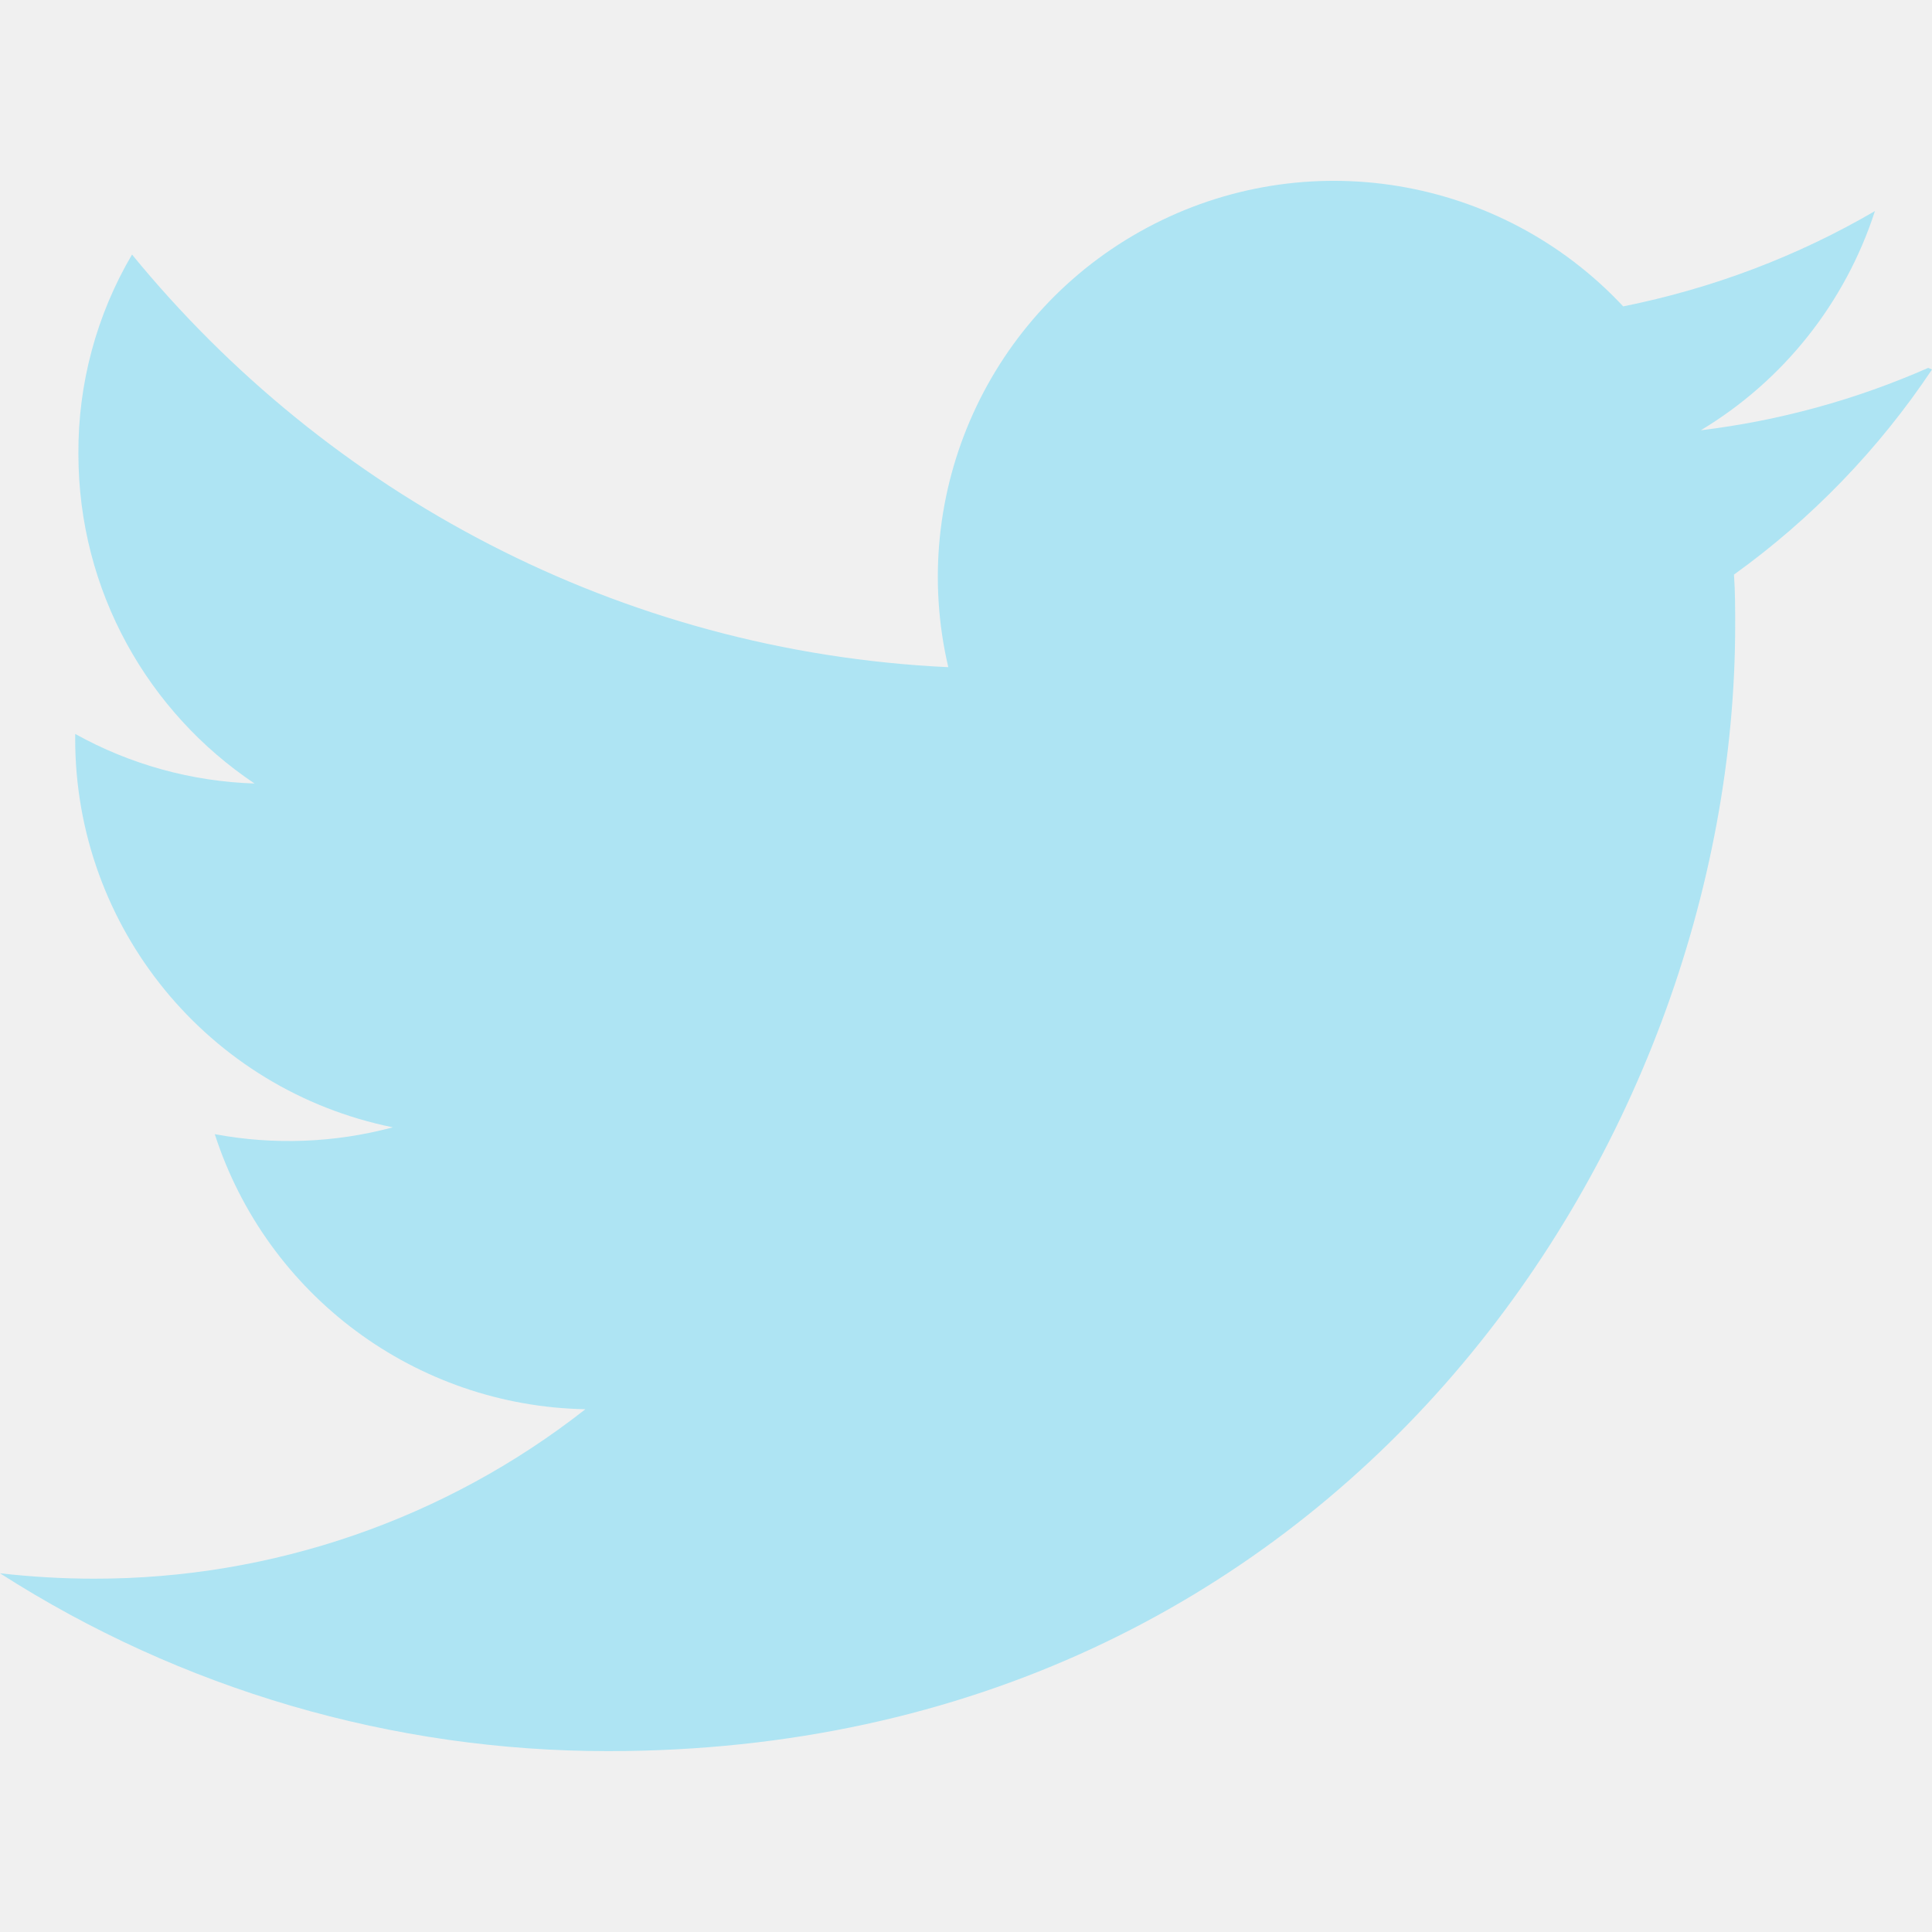
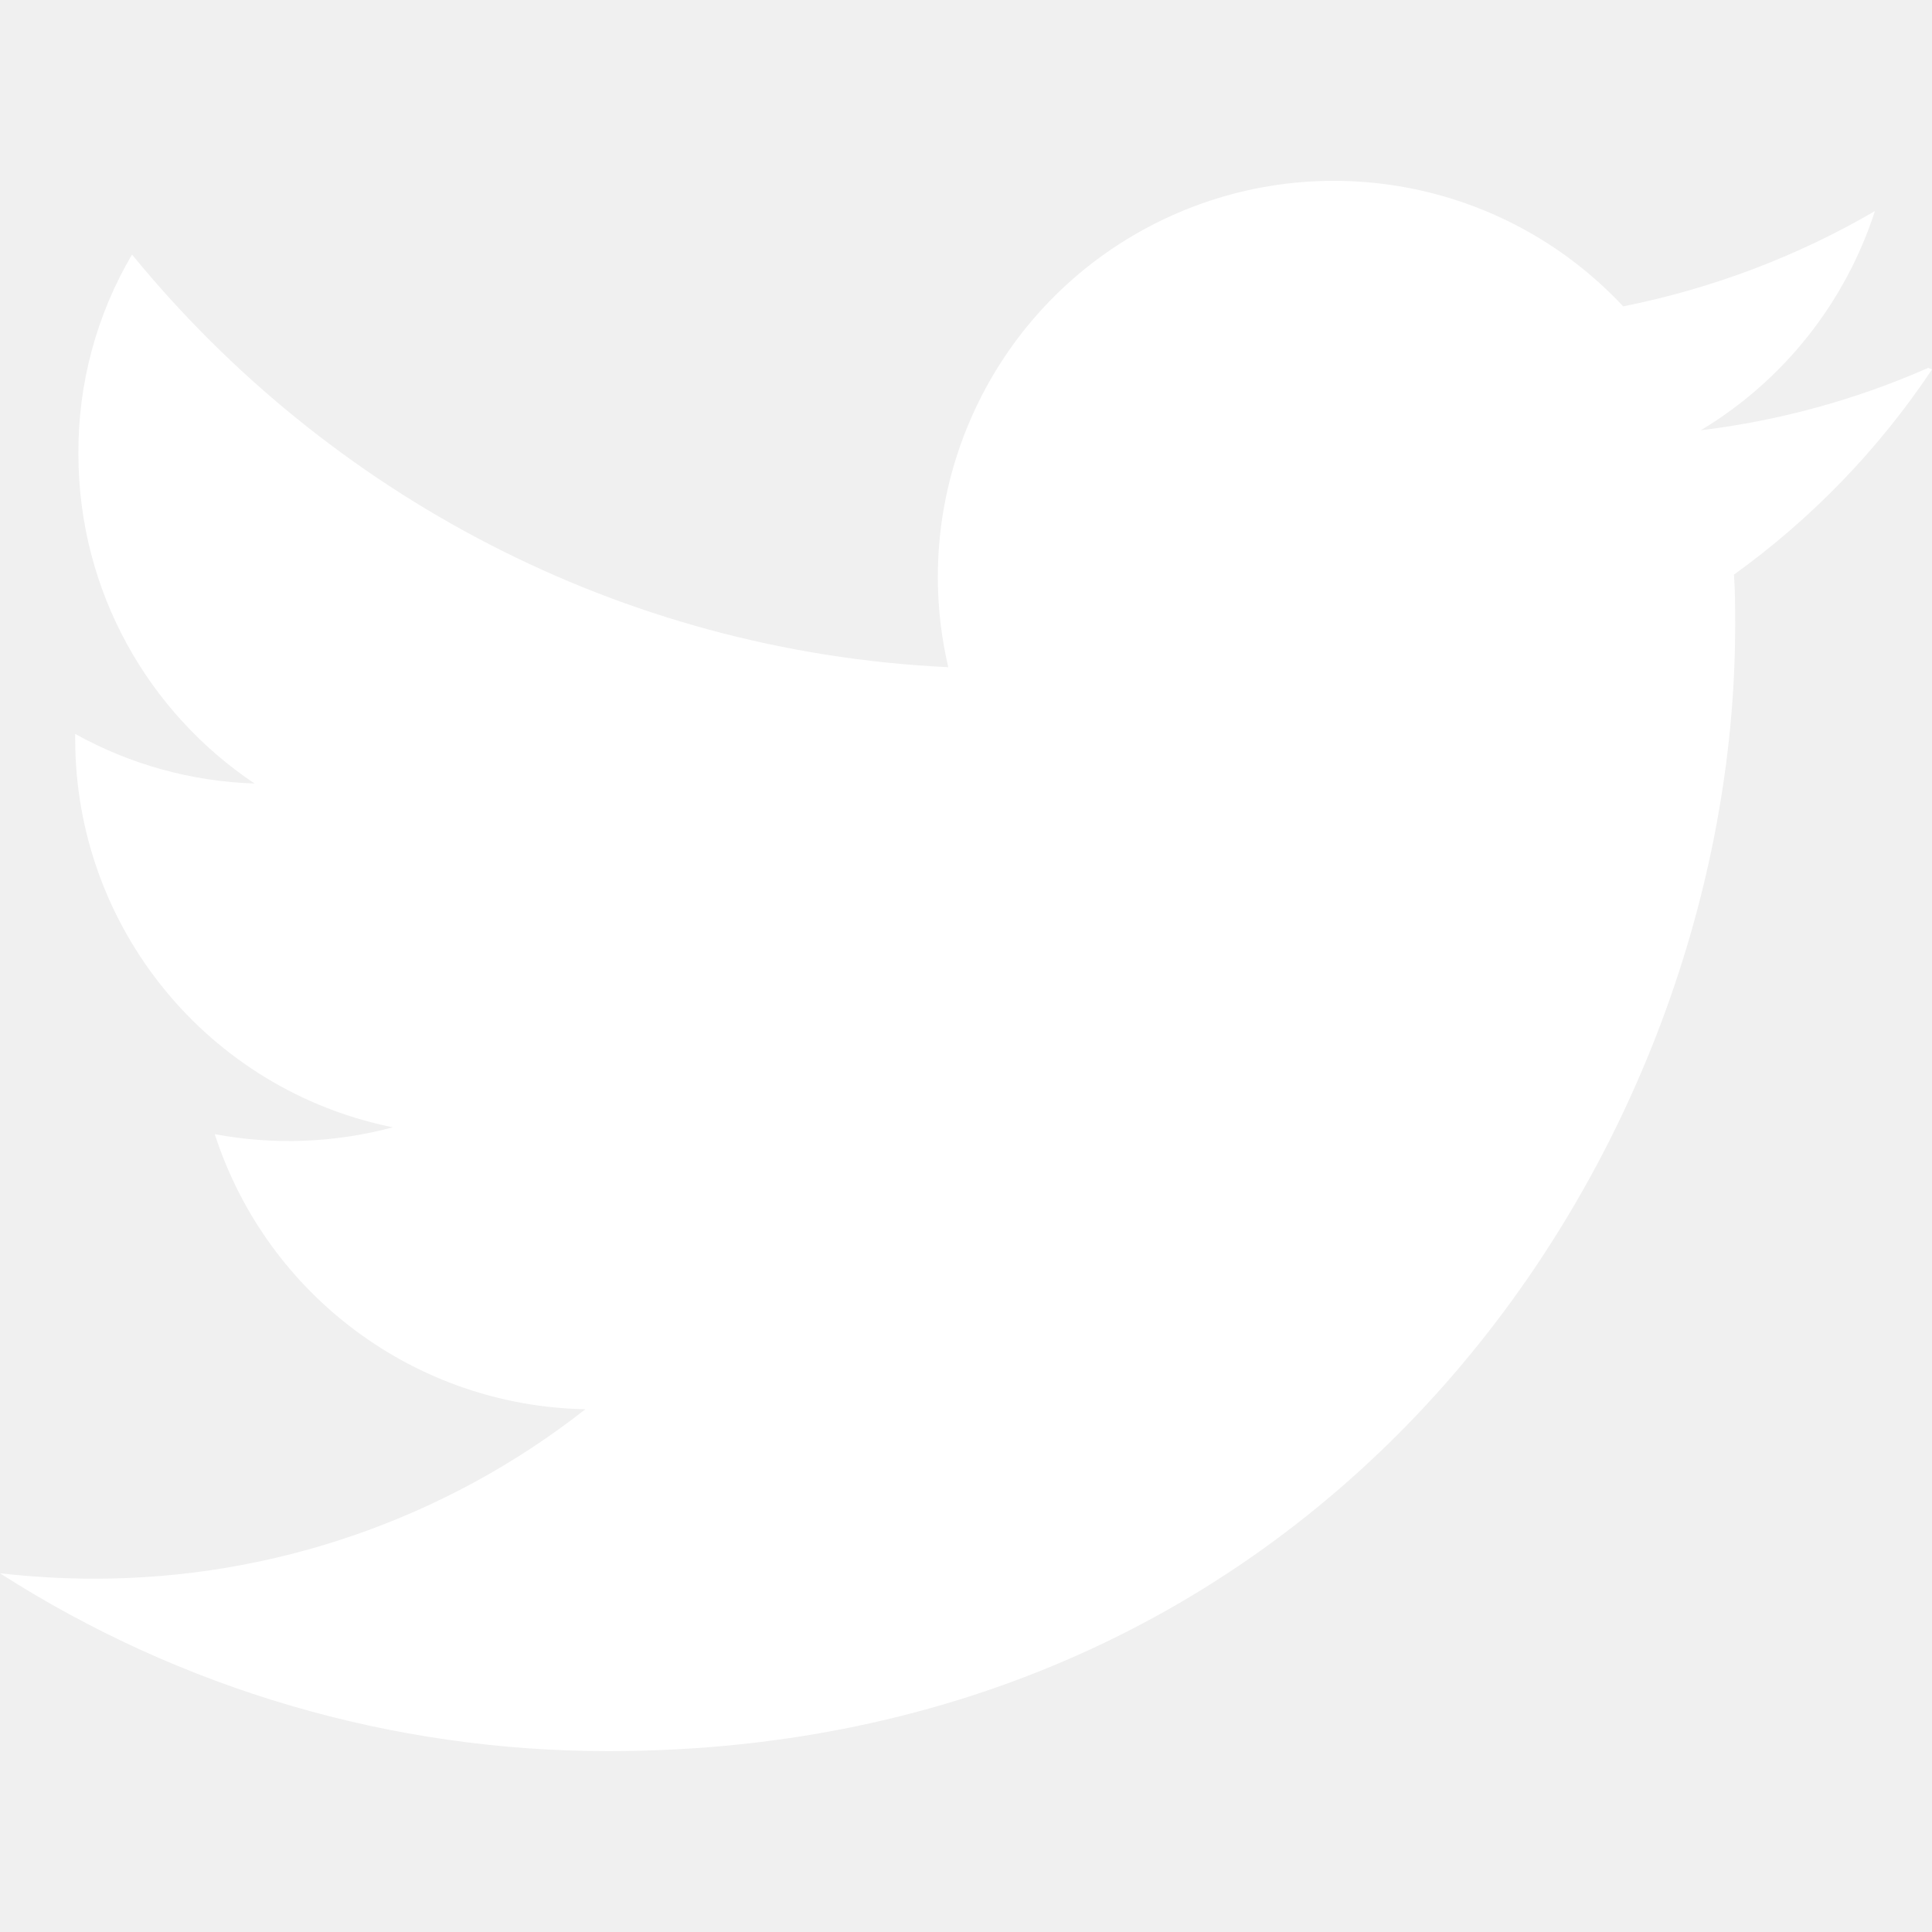
<svg xmlns="http://www.w3.org/2000/svg" role="img" viewBox="0 0 24 24">
-   <path d="M23.953 4.57a10 10 0 01-2.825.775 4.958 4.958 0 002.163-2.723c-.951.555-2.005.959-3.127 1.184a4.92 4.92 0 00-8.384 4.482C7.69 8.095 4.067 6.13 1.64 3.162a4.822 4.822 0 00-.666 2.475c0 1.71.87 3.213 2.188 4.096a4.904 4.904 0 01-2.228-.616v.06a4.923 4.923 0 003.946 4.827 4.996 4.996 0 01-2.212.085 4.936 4.936 0 004.604 3.417 9.867 9.867 0 01-6.102 2.105c-.39 0-.779-.023-1.17-.067a13.995 13.995 0 007.557 2.209c9.053 0 13.998-7.496 13.998-13.985 0-.21 0-.42-.015-.63A9.935 9.935 0 0024 4.59z" fill="#AEE4F3" />
+   <path d="M23.953 4.57a10 10 0 01-2.825.775 4.958 4.958 0 002.163-2.723c-.951.555-2.005.959-3.127 1.184a4.92 4.92 0 00-8.384 4.482C7.69 8.095 4.067 6.13 1.64 3.162a4.822 4.822 0 00-.666 2.475c0 1.71.87 3.213 2.188 4.096a4.904 4.904 0 01-2.228-.616v.06a4.923 4.923 0 003.946 4.827 4.996 4.996 0 01-2.212.085 4.936 4.936 0 004.604 3.417 9.867 9.867 0 01-6.102 2.105c-.39 0-.779-.023-1.17-.067a13.995 13.995 0 007.557 2.209c9.053 0 13.998-7.496 13.998-13.985 0-.21 0-.42-.015-.63A9.935 9.935 0 0024 4.59z" fill="#FFFFFF" />
</svg>
